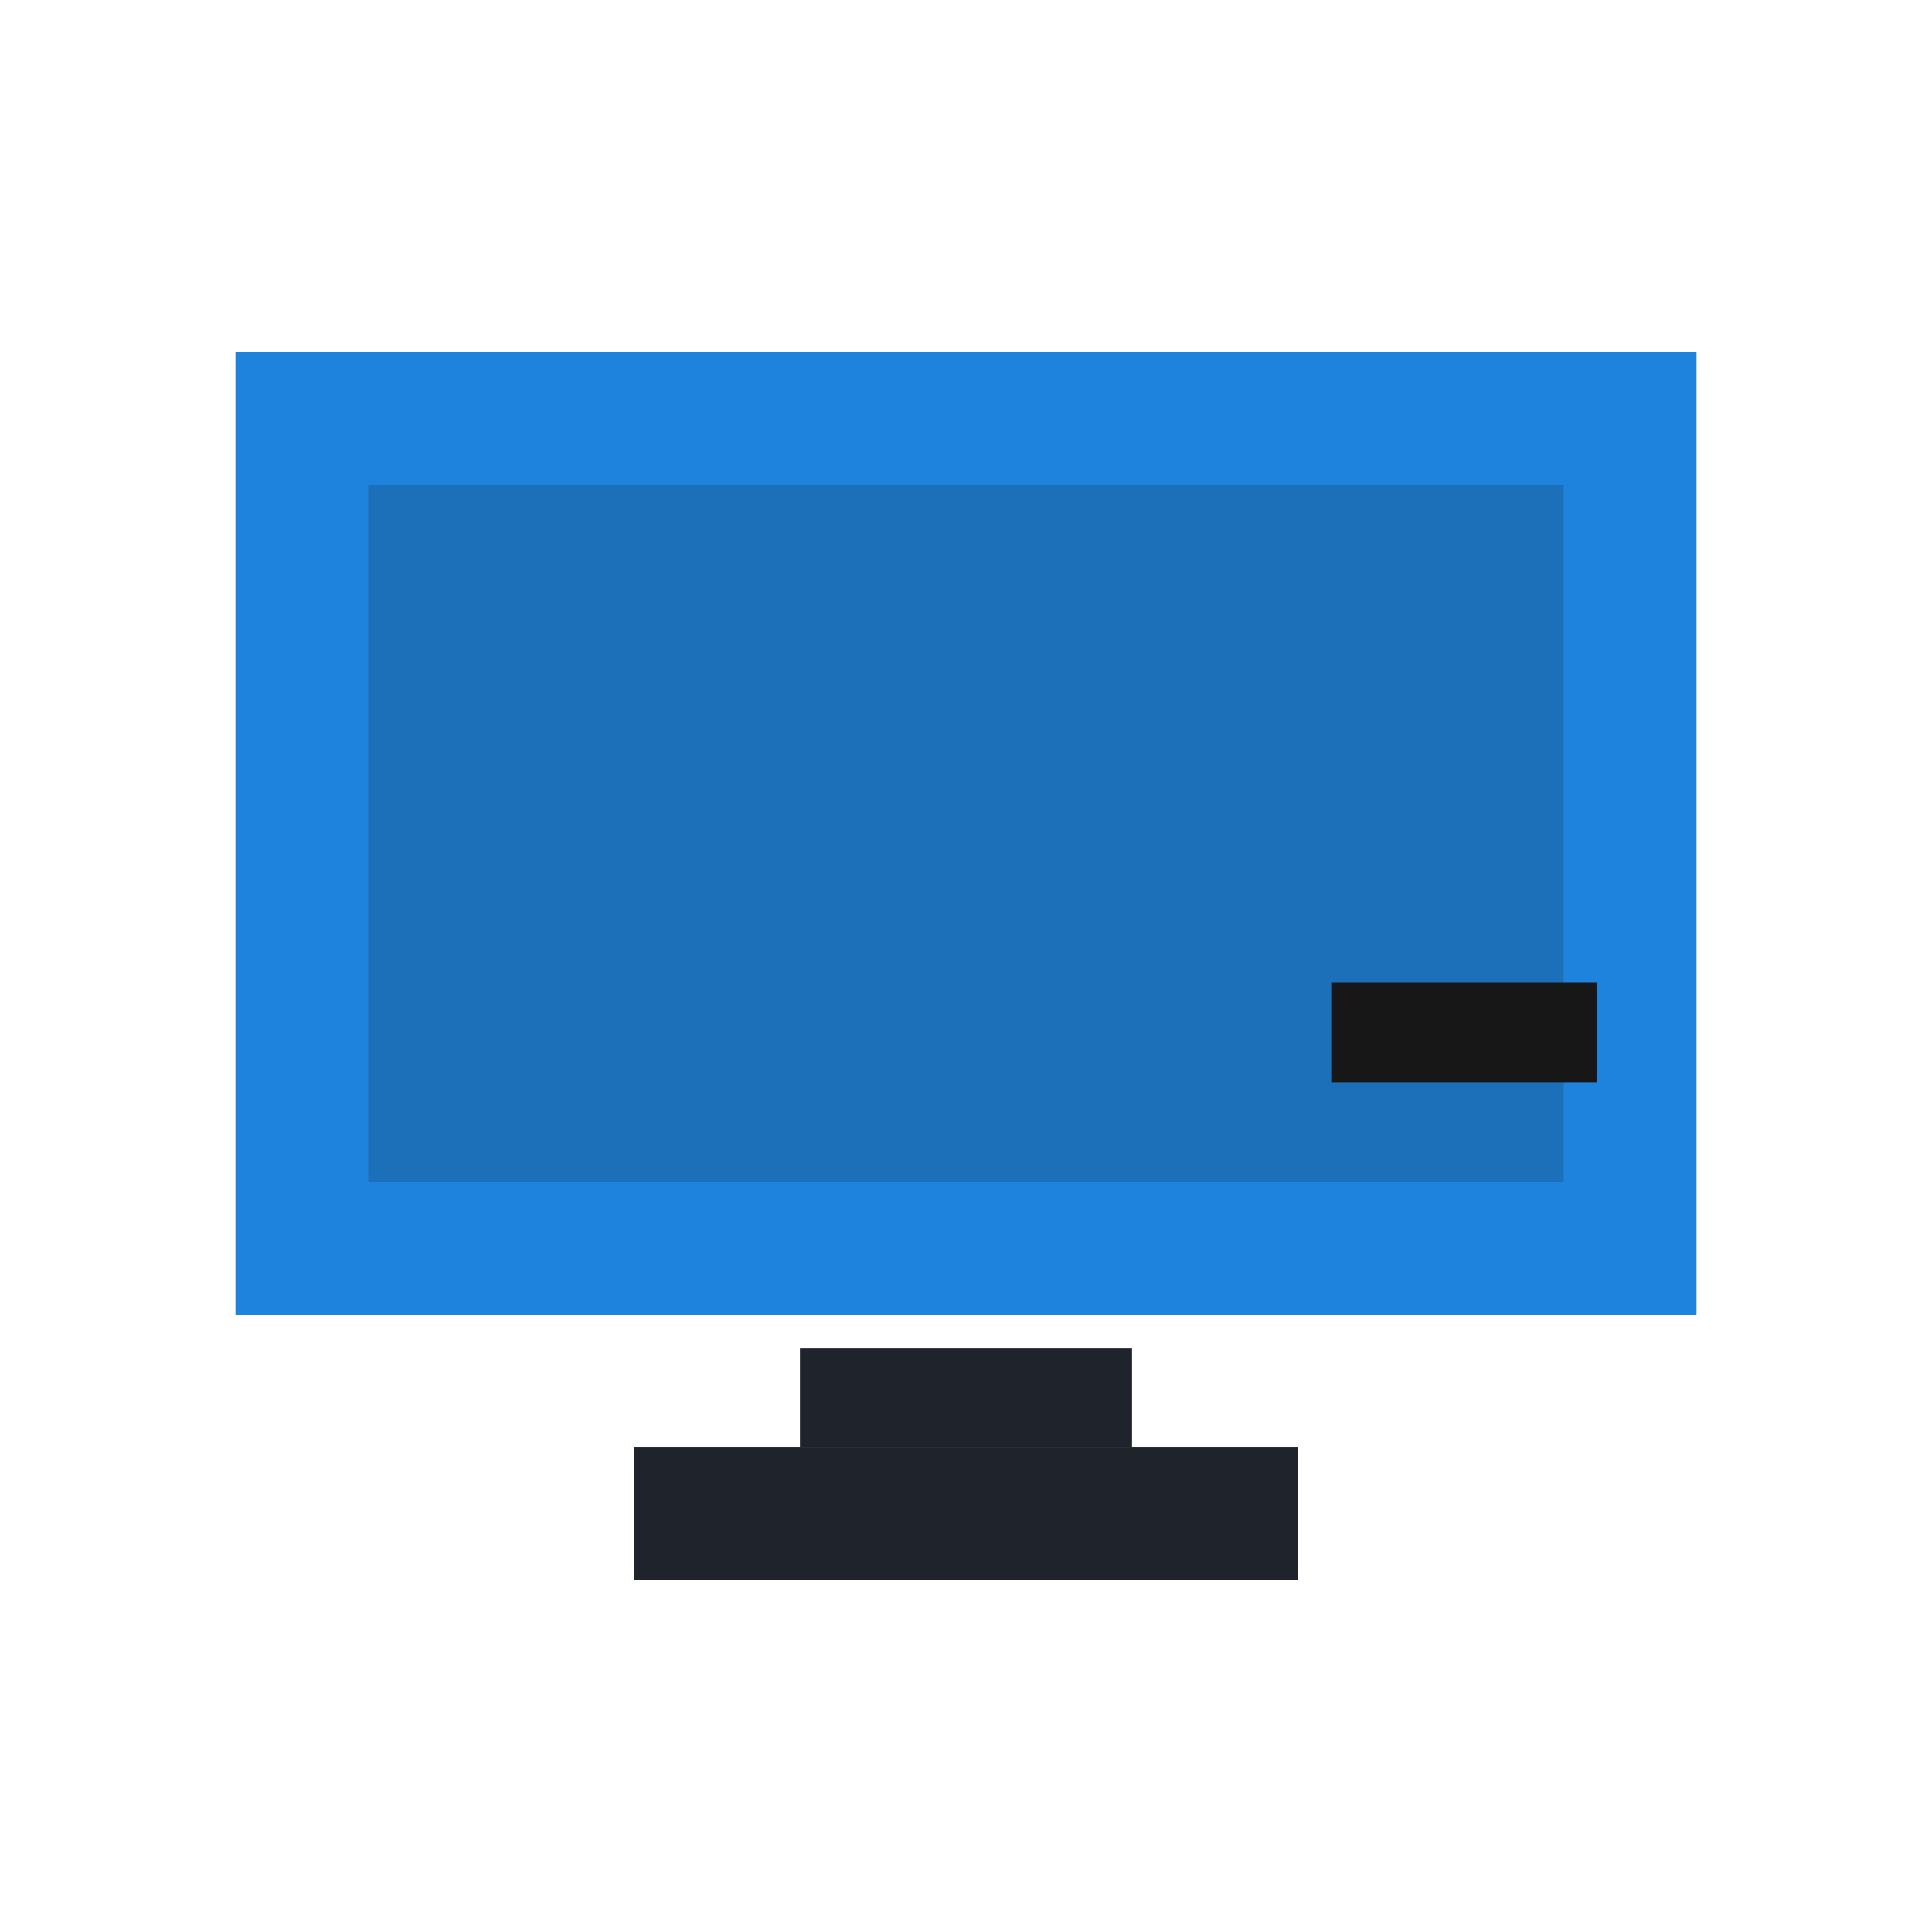
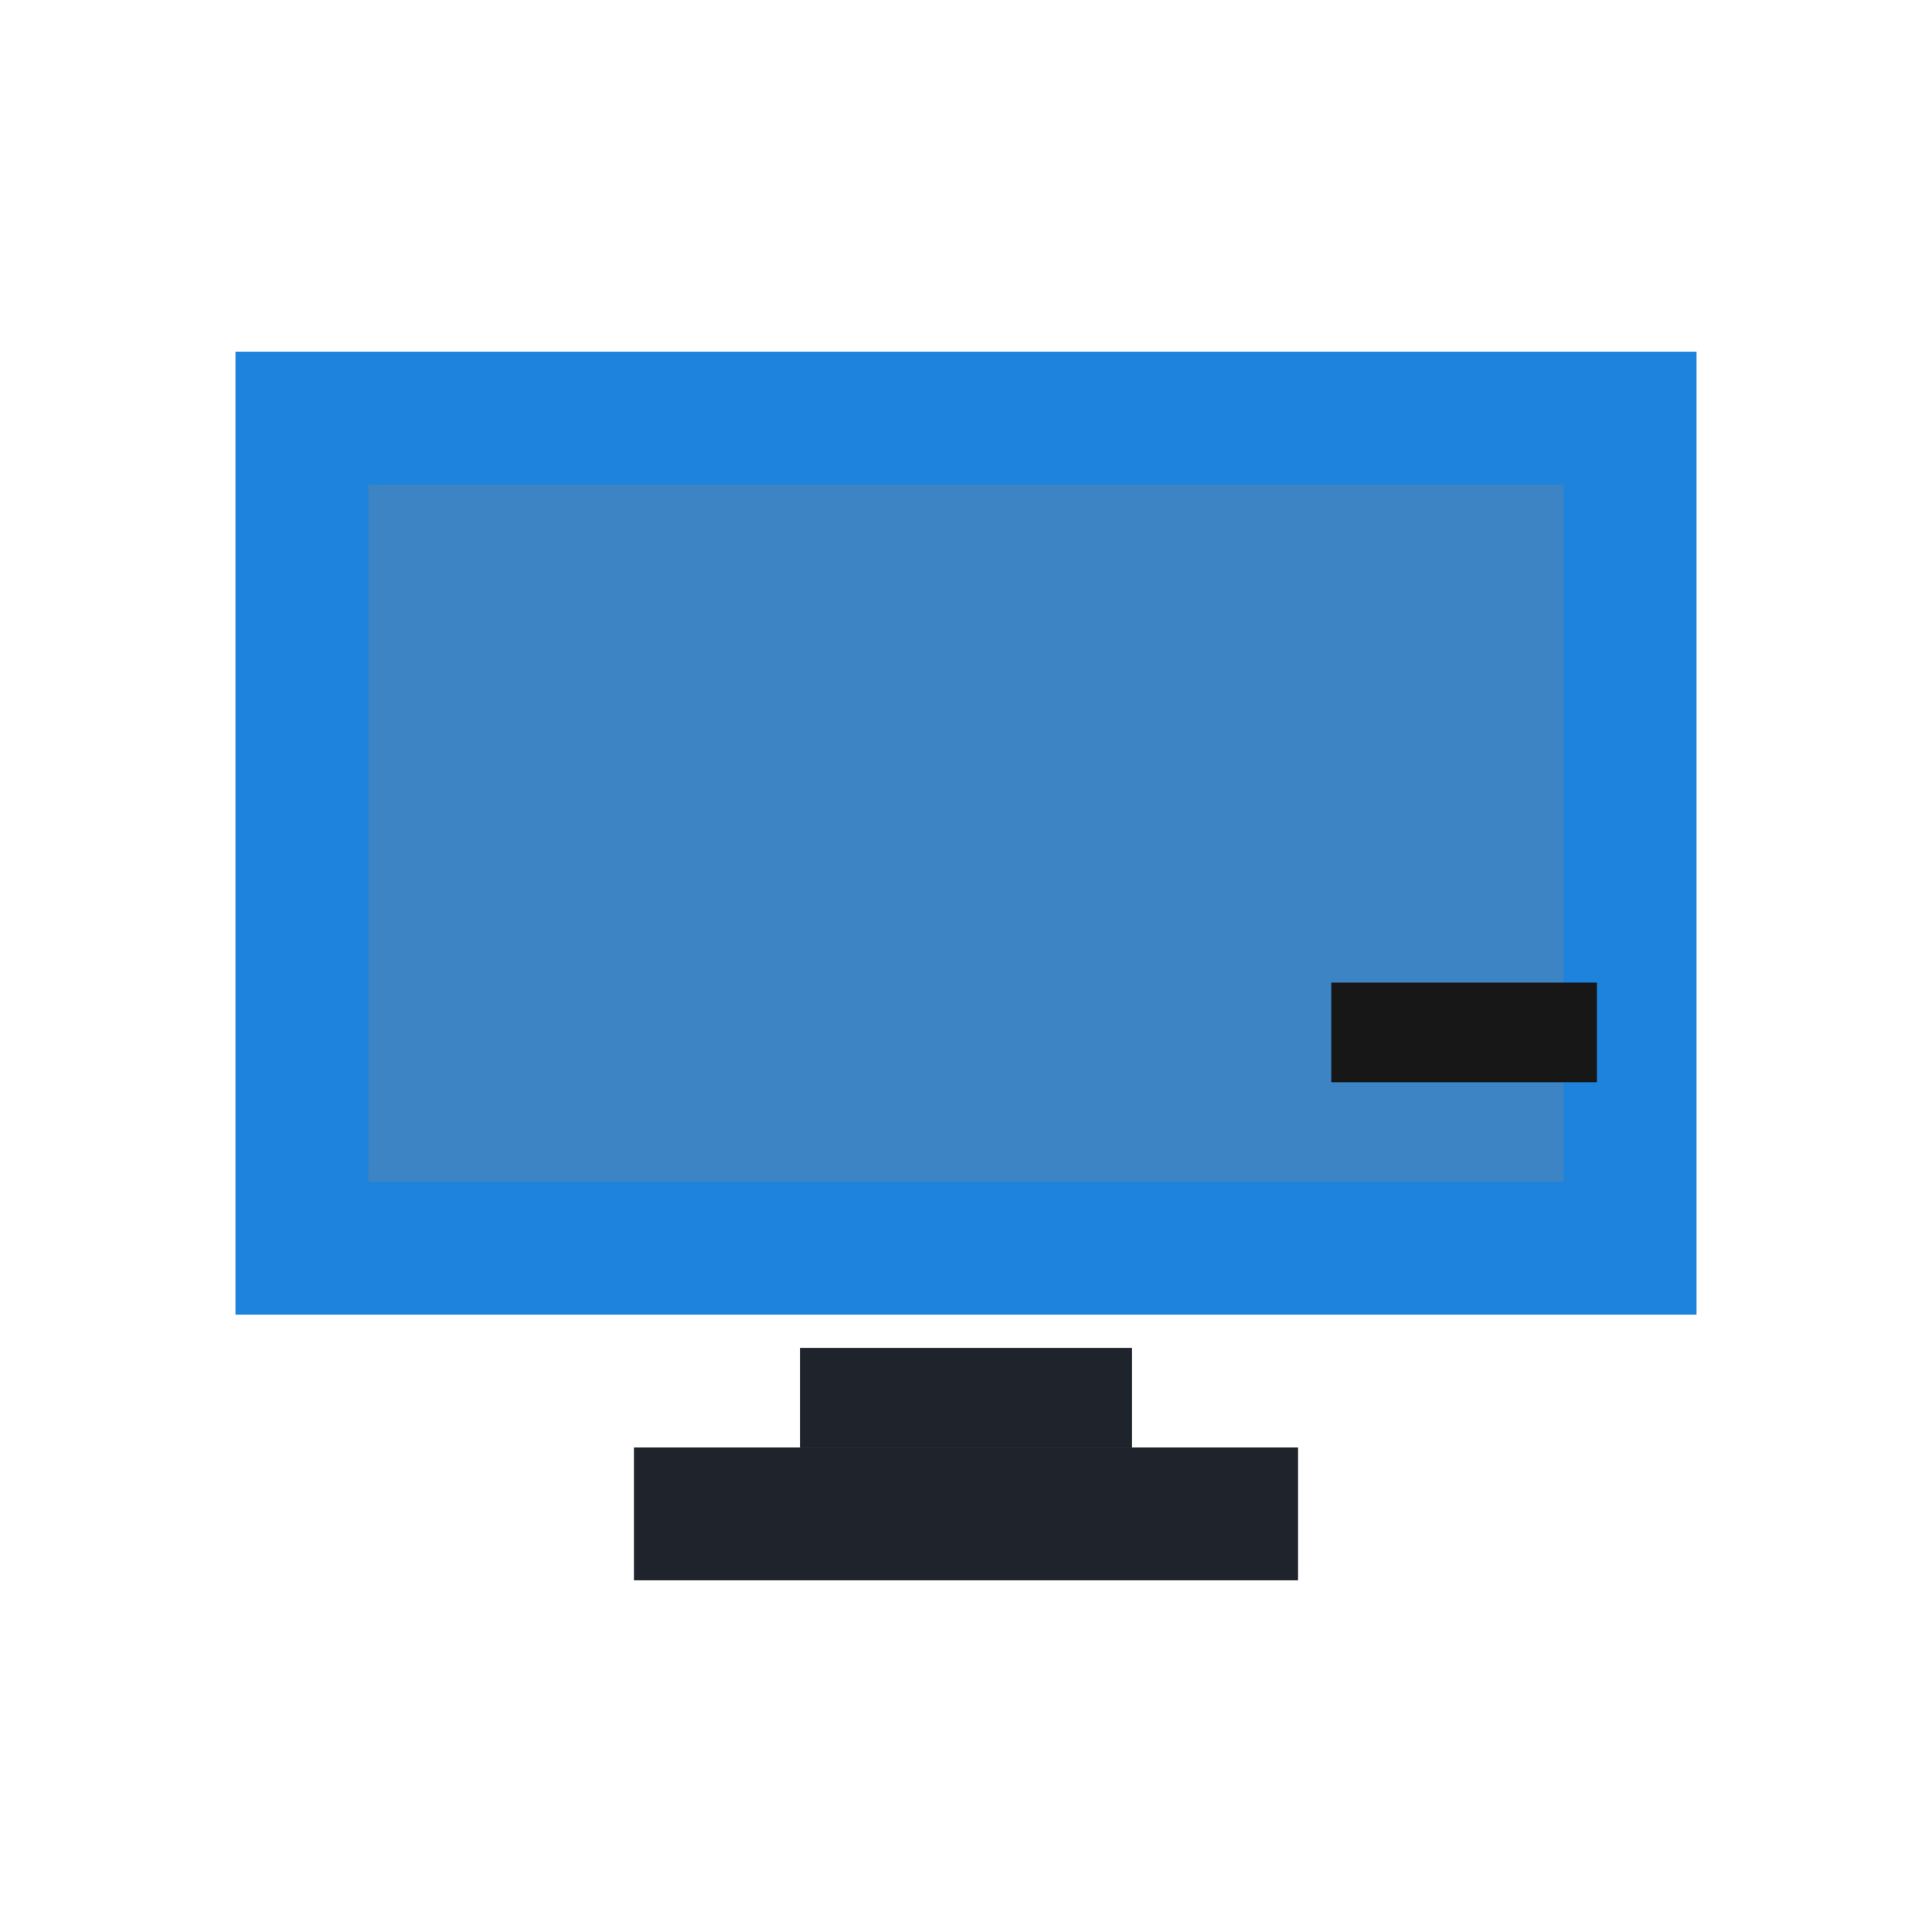
<svg xmlns="http://www.w3.org/2000/svg" width="128" height="128" viewBox="0 0 128 128" fill="none">
  <g transform="translate(64 64) scale(1.1) translate(-64 -64)">
    <g transform="translate(0 1)">
      <rect x="20" y="26" width="88" height="58" rx="0" fill="#1d83dc" data-icon-fill="folder" />
-       <rect x="28" y="34" width="72" height="42" rx="0" fill="#1c70b9" data-icon-fill="folder-inset" />
+       <rect x="28" y="34" width="72" height="42" rx="0" fill="#3c84c3" data-icon-fill="folder-inset" />
      <rect x="54" y="86" width="20" height="6" rx="0" fill="#1f232b" data-icon-fill="foreground" />
      <rect x="44" y="92" width="40" height="8" rx="0" fill="#1f232b" data-icon-fill="foreground" />
      <rect x="86" y="64" width="16" height="6" rx="0" fill="#171717" data-icon-fill="folder-detail" />
    </g>
  </g>
</svg>
